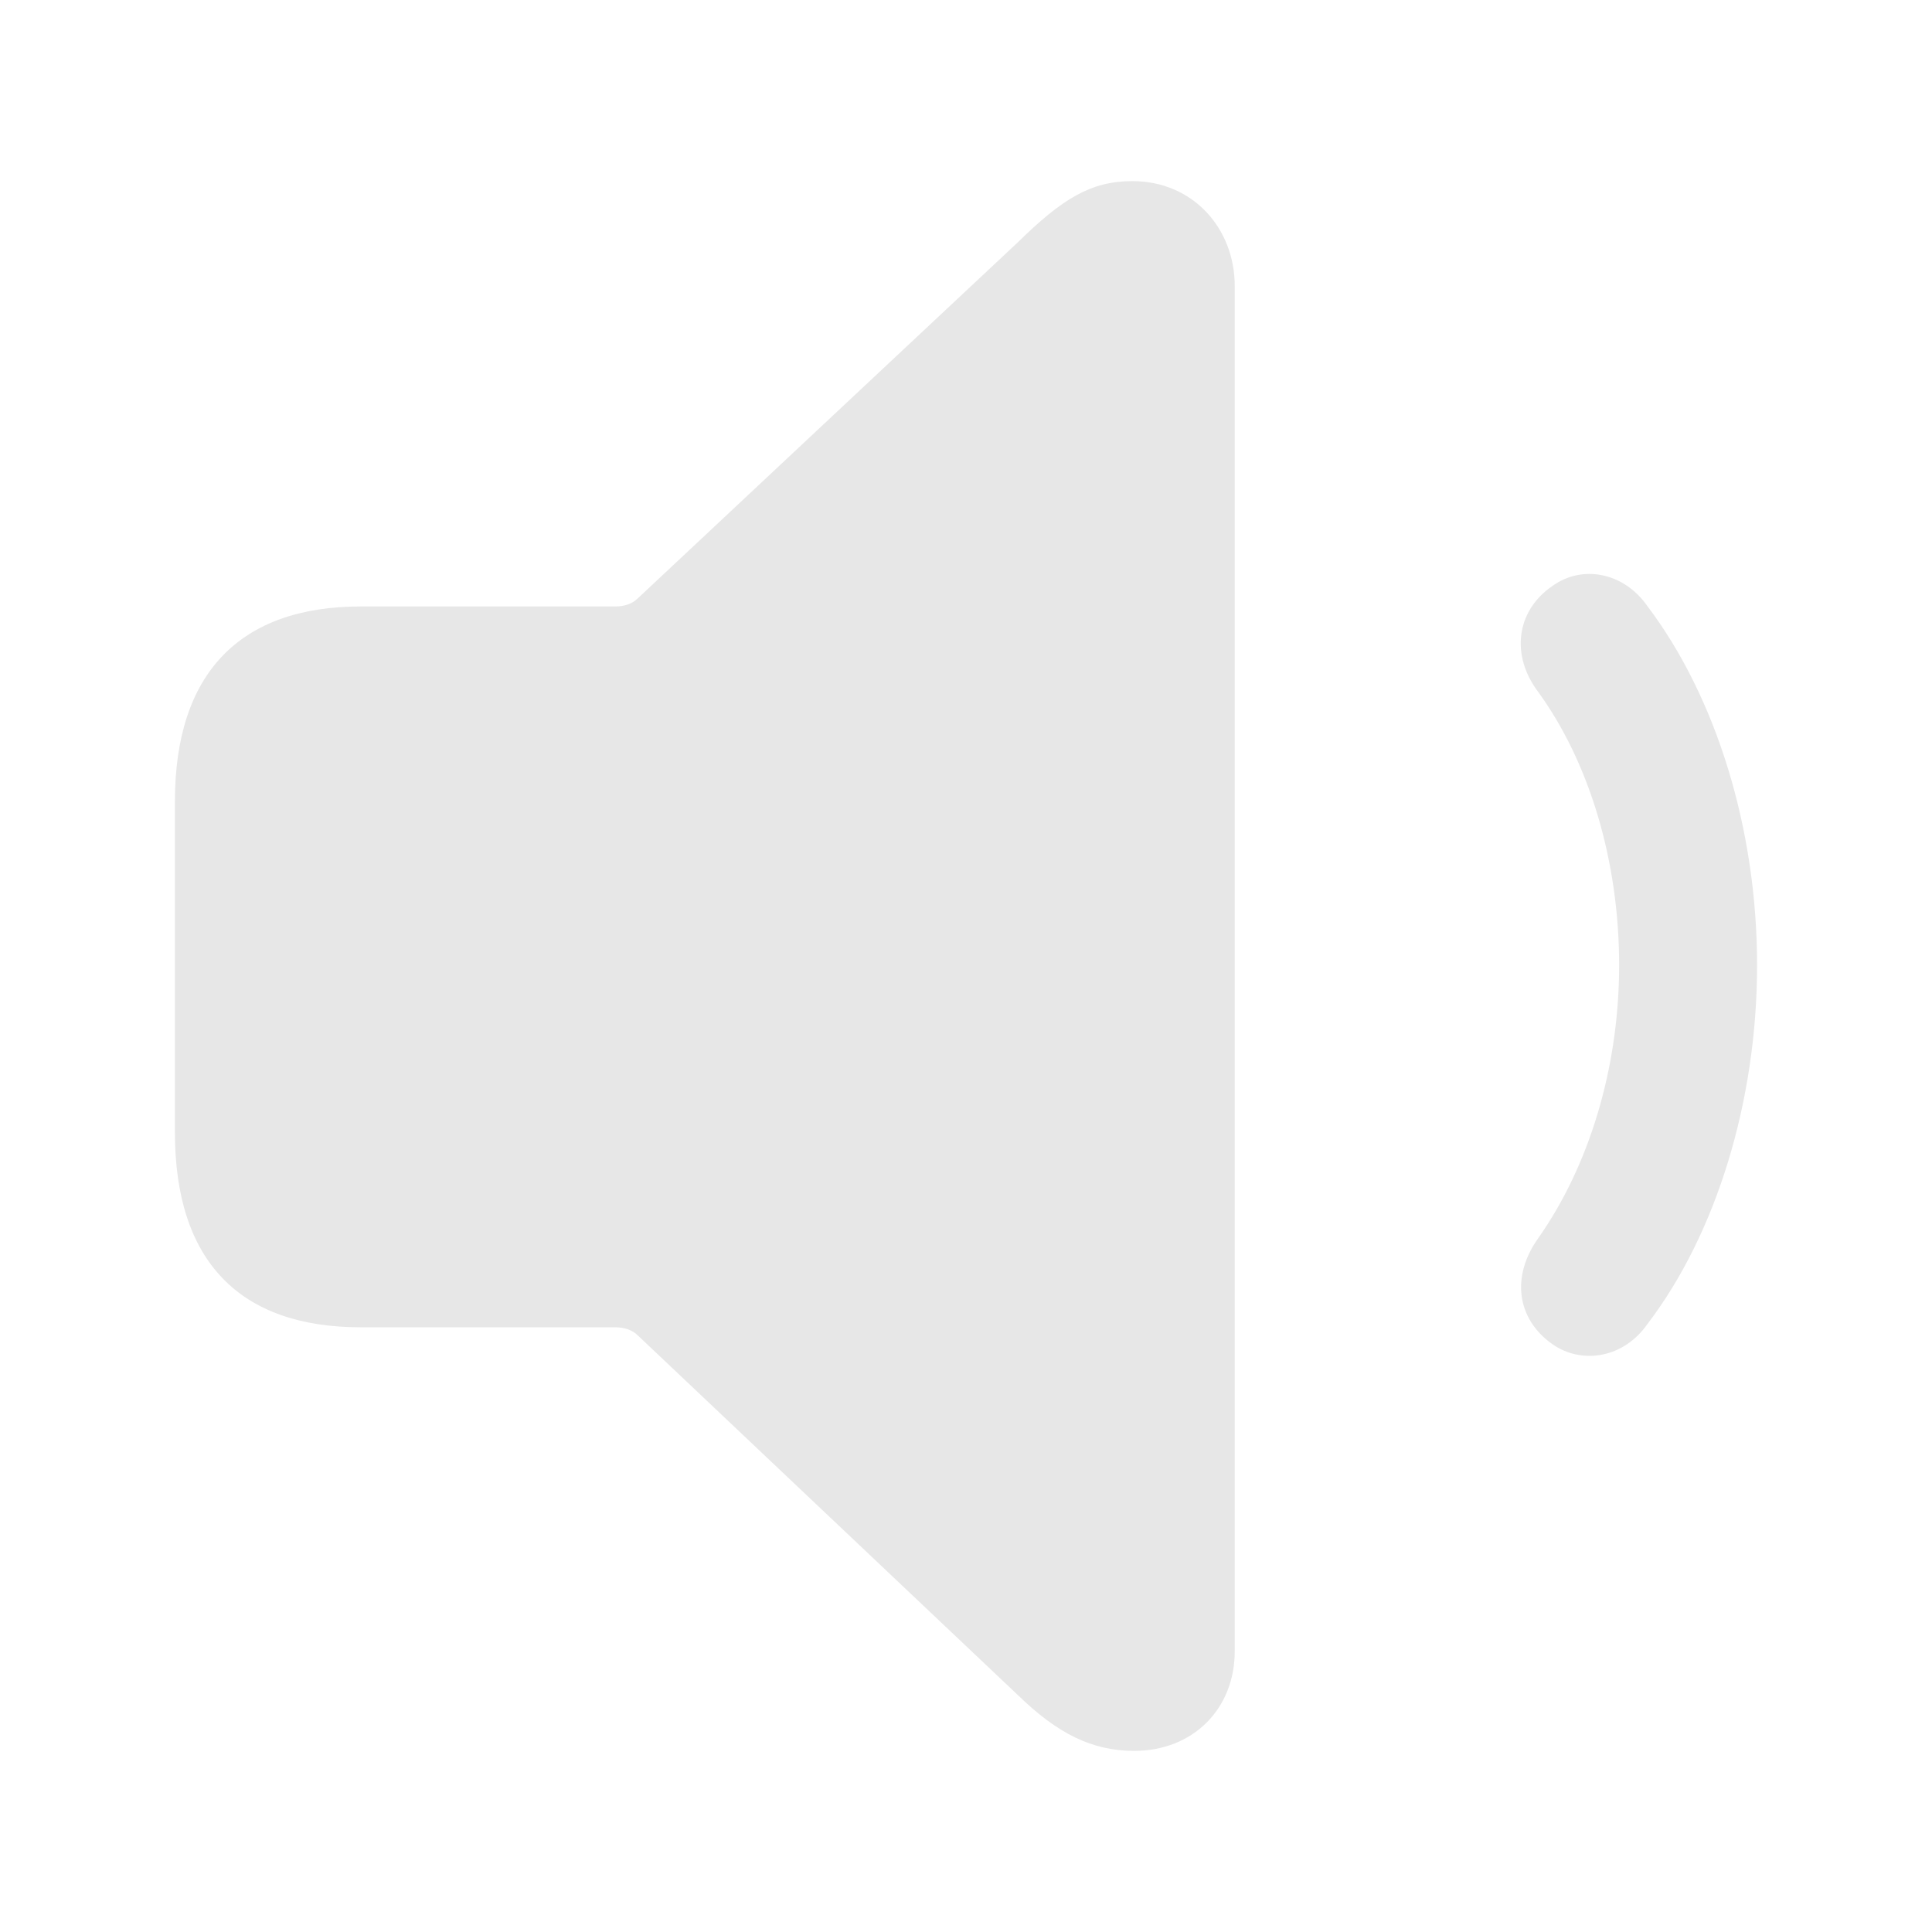
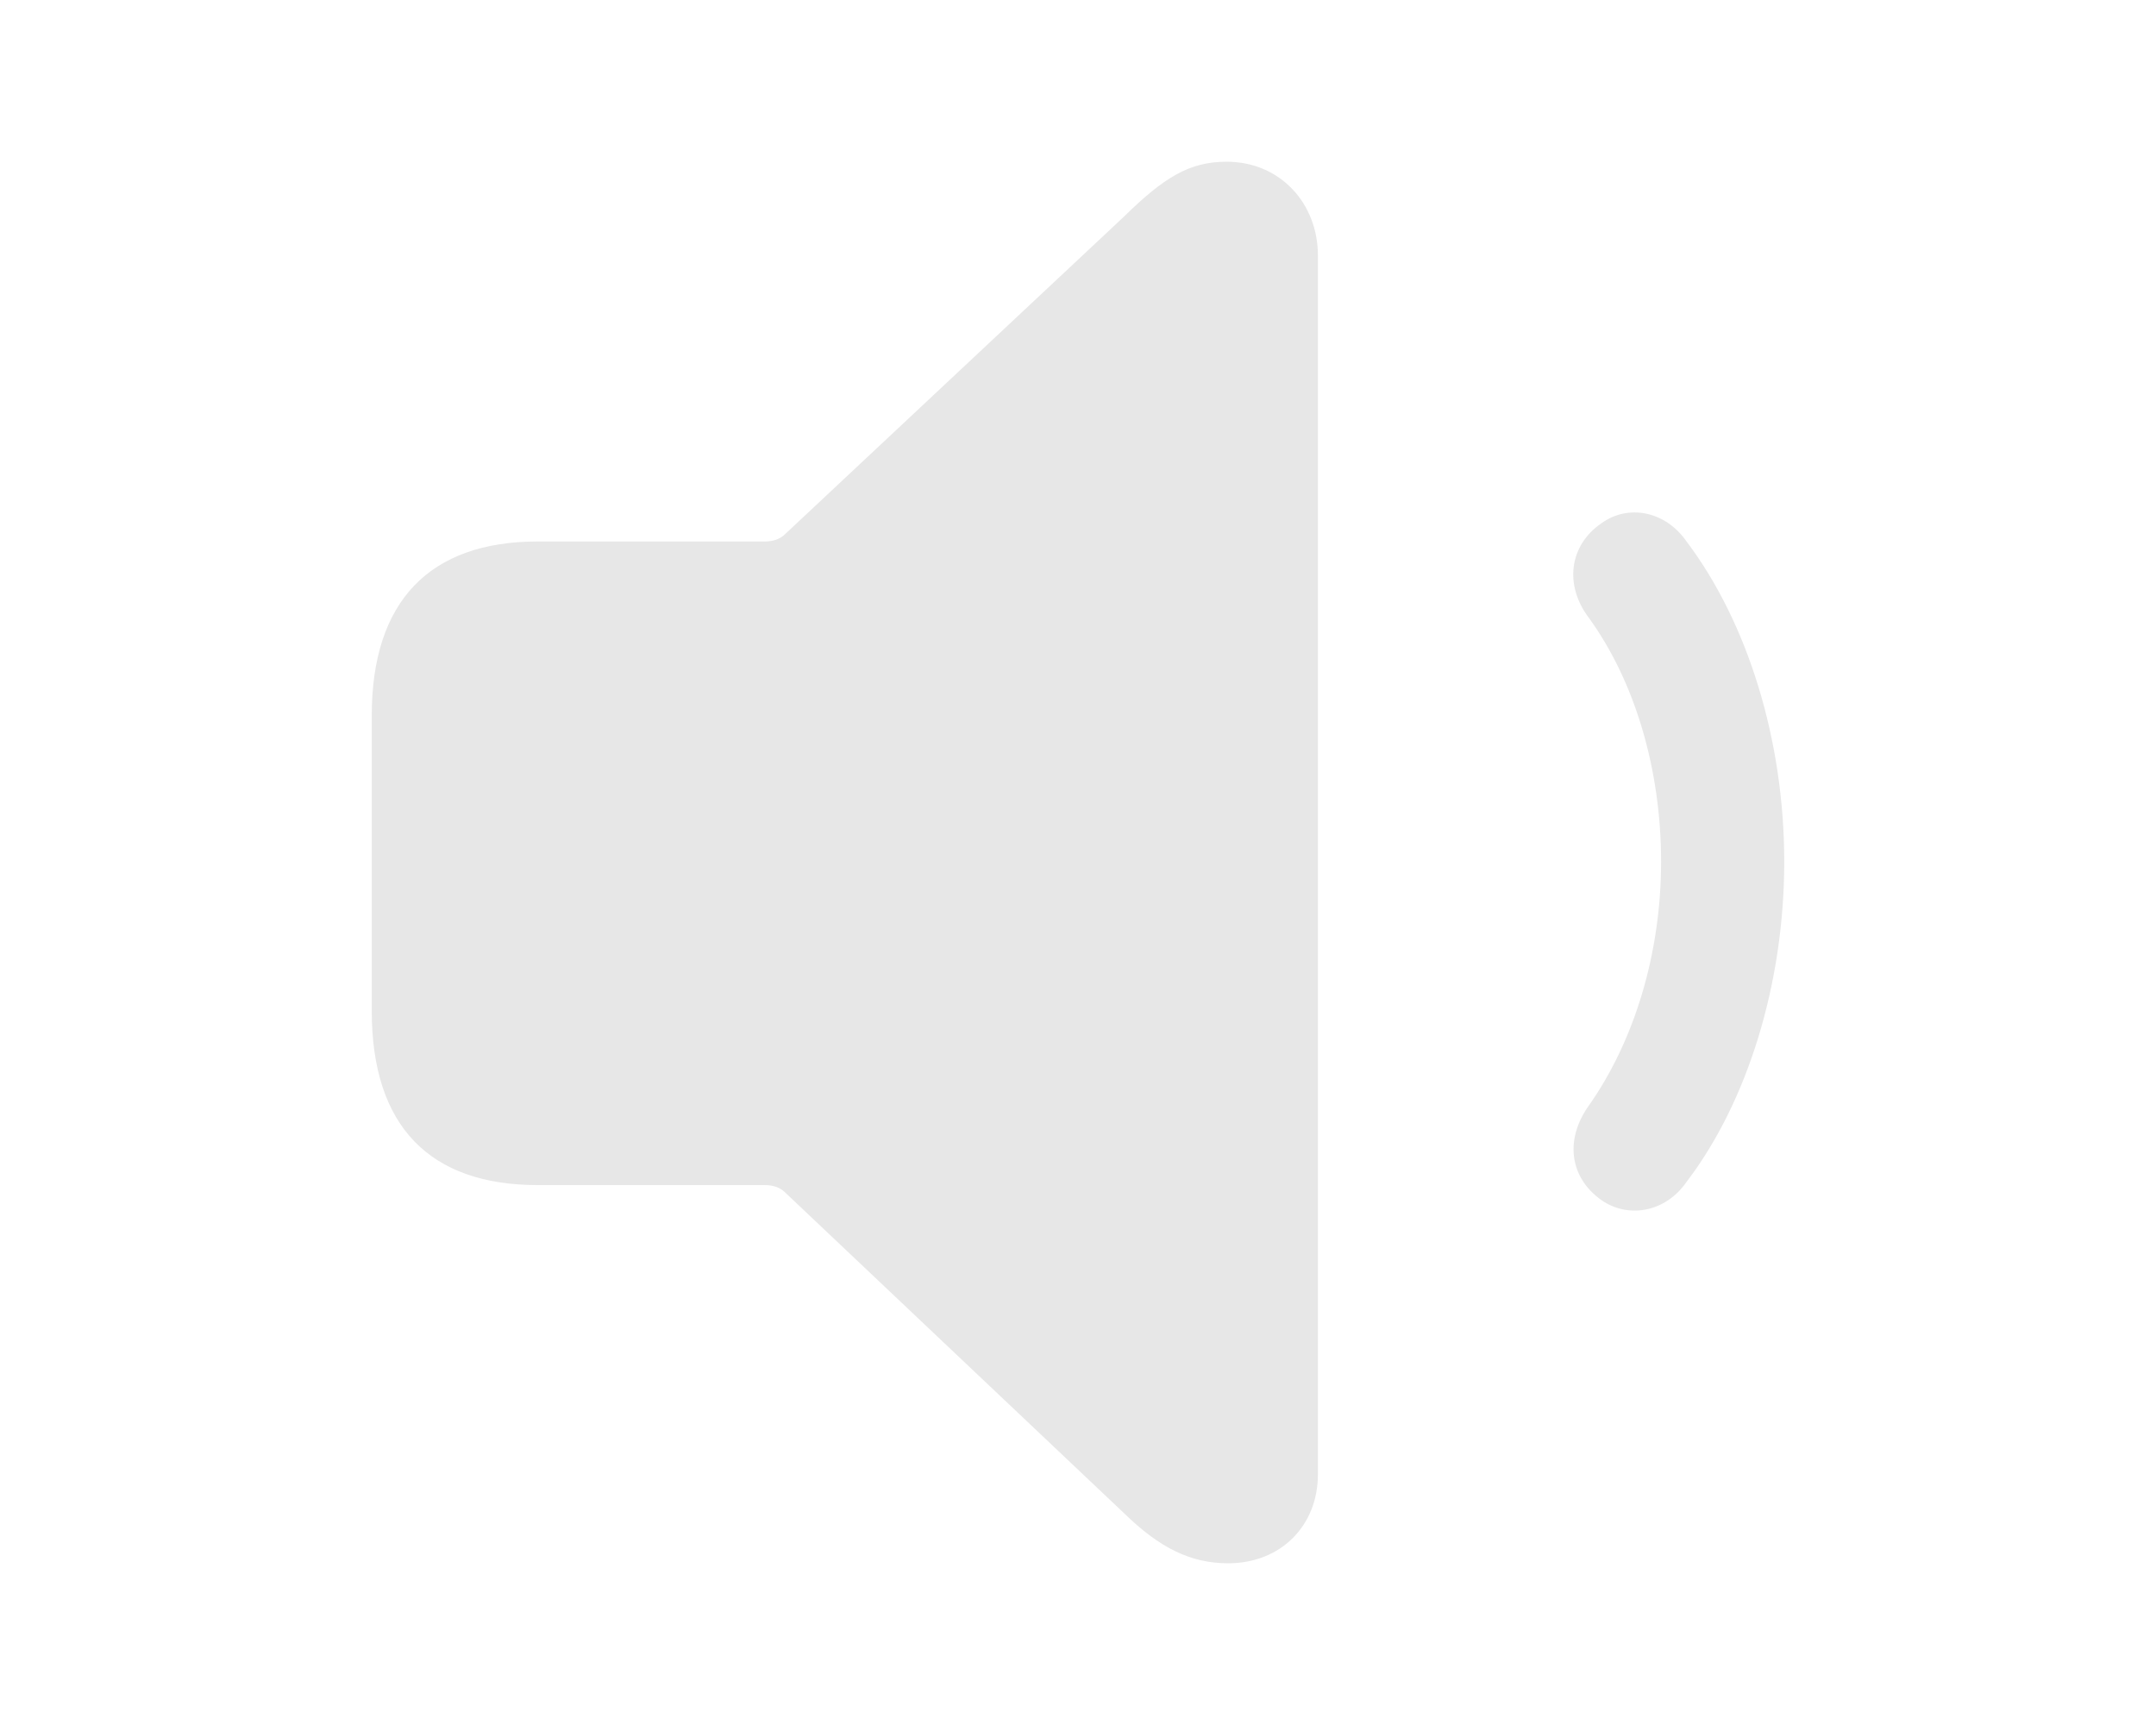
- <svg xmlns="http://www.w3.org/2000/svg" width="20" height="20" viewBox="0 0 16 16">
-   <g transform="translate(1.4486 1.5) scale(0.580487)">
+ <svg xmlns="http://www.w3.org/2000/svg" width="25" height="20" viewBox="0 0 20 16">
+   <g transform="translate(3.4486 1.5) scale(0.580487)">
    <path fill="#e7e7e7" fill-rule="nonzero" d="M19.652 16.593C20.071 16.885 20.668 16.796 21.011 16.301C21.988 15.019 22.572 13.127 22.572 11.185C22.572 9.242 21.988 7.363 21.011 6.068C20.668 5.573 20.071 5.472 19.652 5.776C19.132 6.132 19.056 6.767 19.449 7.287C20.186 8.303 20.604 9.712 20.604 11.185C20.604 12.657 20.173 14.054 19.449 15.082C19.068 15.615 19.132 16.225 19.652 16.593Z M13.686 22.395C14.523 22.395 15.120 21.798 15.120 20.973L15.120 1.498C15.120 0.673 14.523 0.000 13.660 0.000C13.063 0.000 12.657 0.254 12.022 0.876L6.602 5.954C6.525 6.030 6.411 6.068 6.284 6.068L2.653 6.068C0.927 6.068 0.000 7.021 0.000 8.849L0.000 13.571C0.000 15.412 0.927 16.352 2.653 16.352L6.284 16.352C6.411 16.352 6.525 16.390 6.602 16.466L12.022 21.595C12.594 22.153 13.089 22.395 13.686 22.395Z" />
  </g>
</svg>
